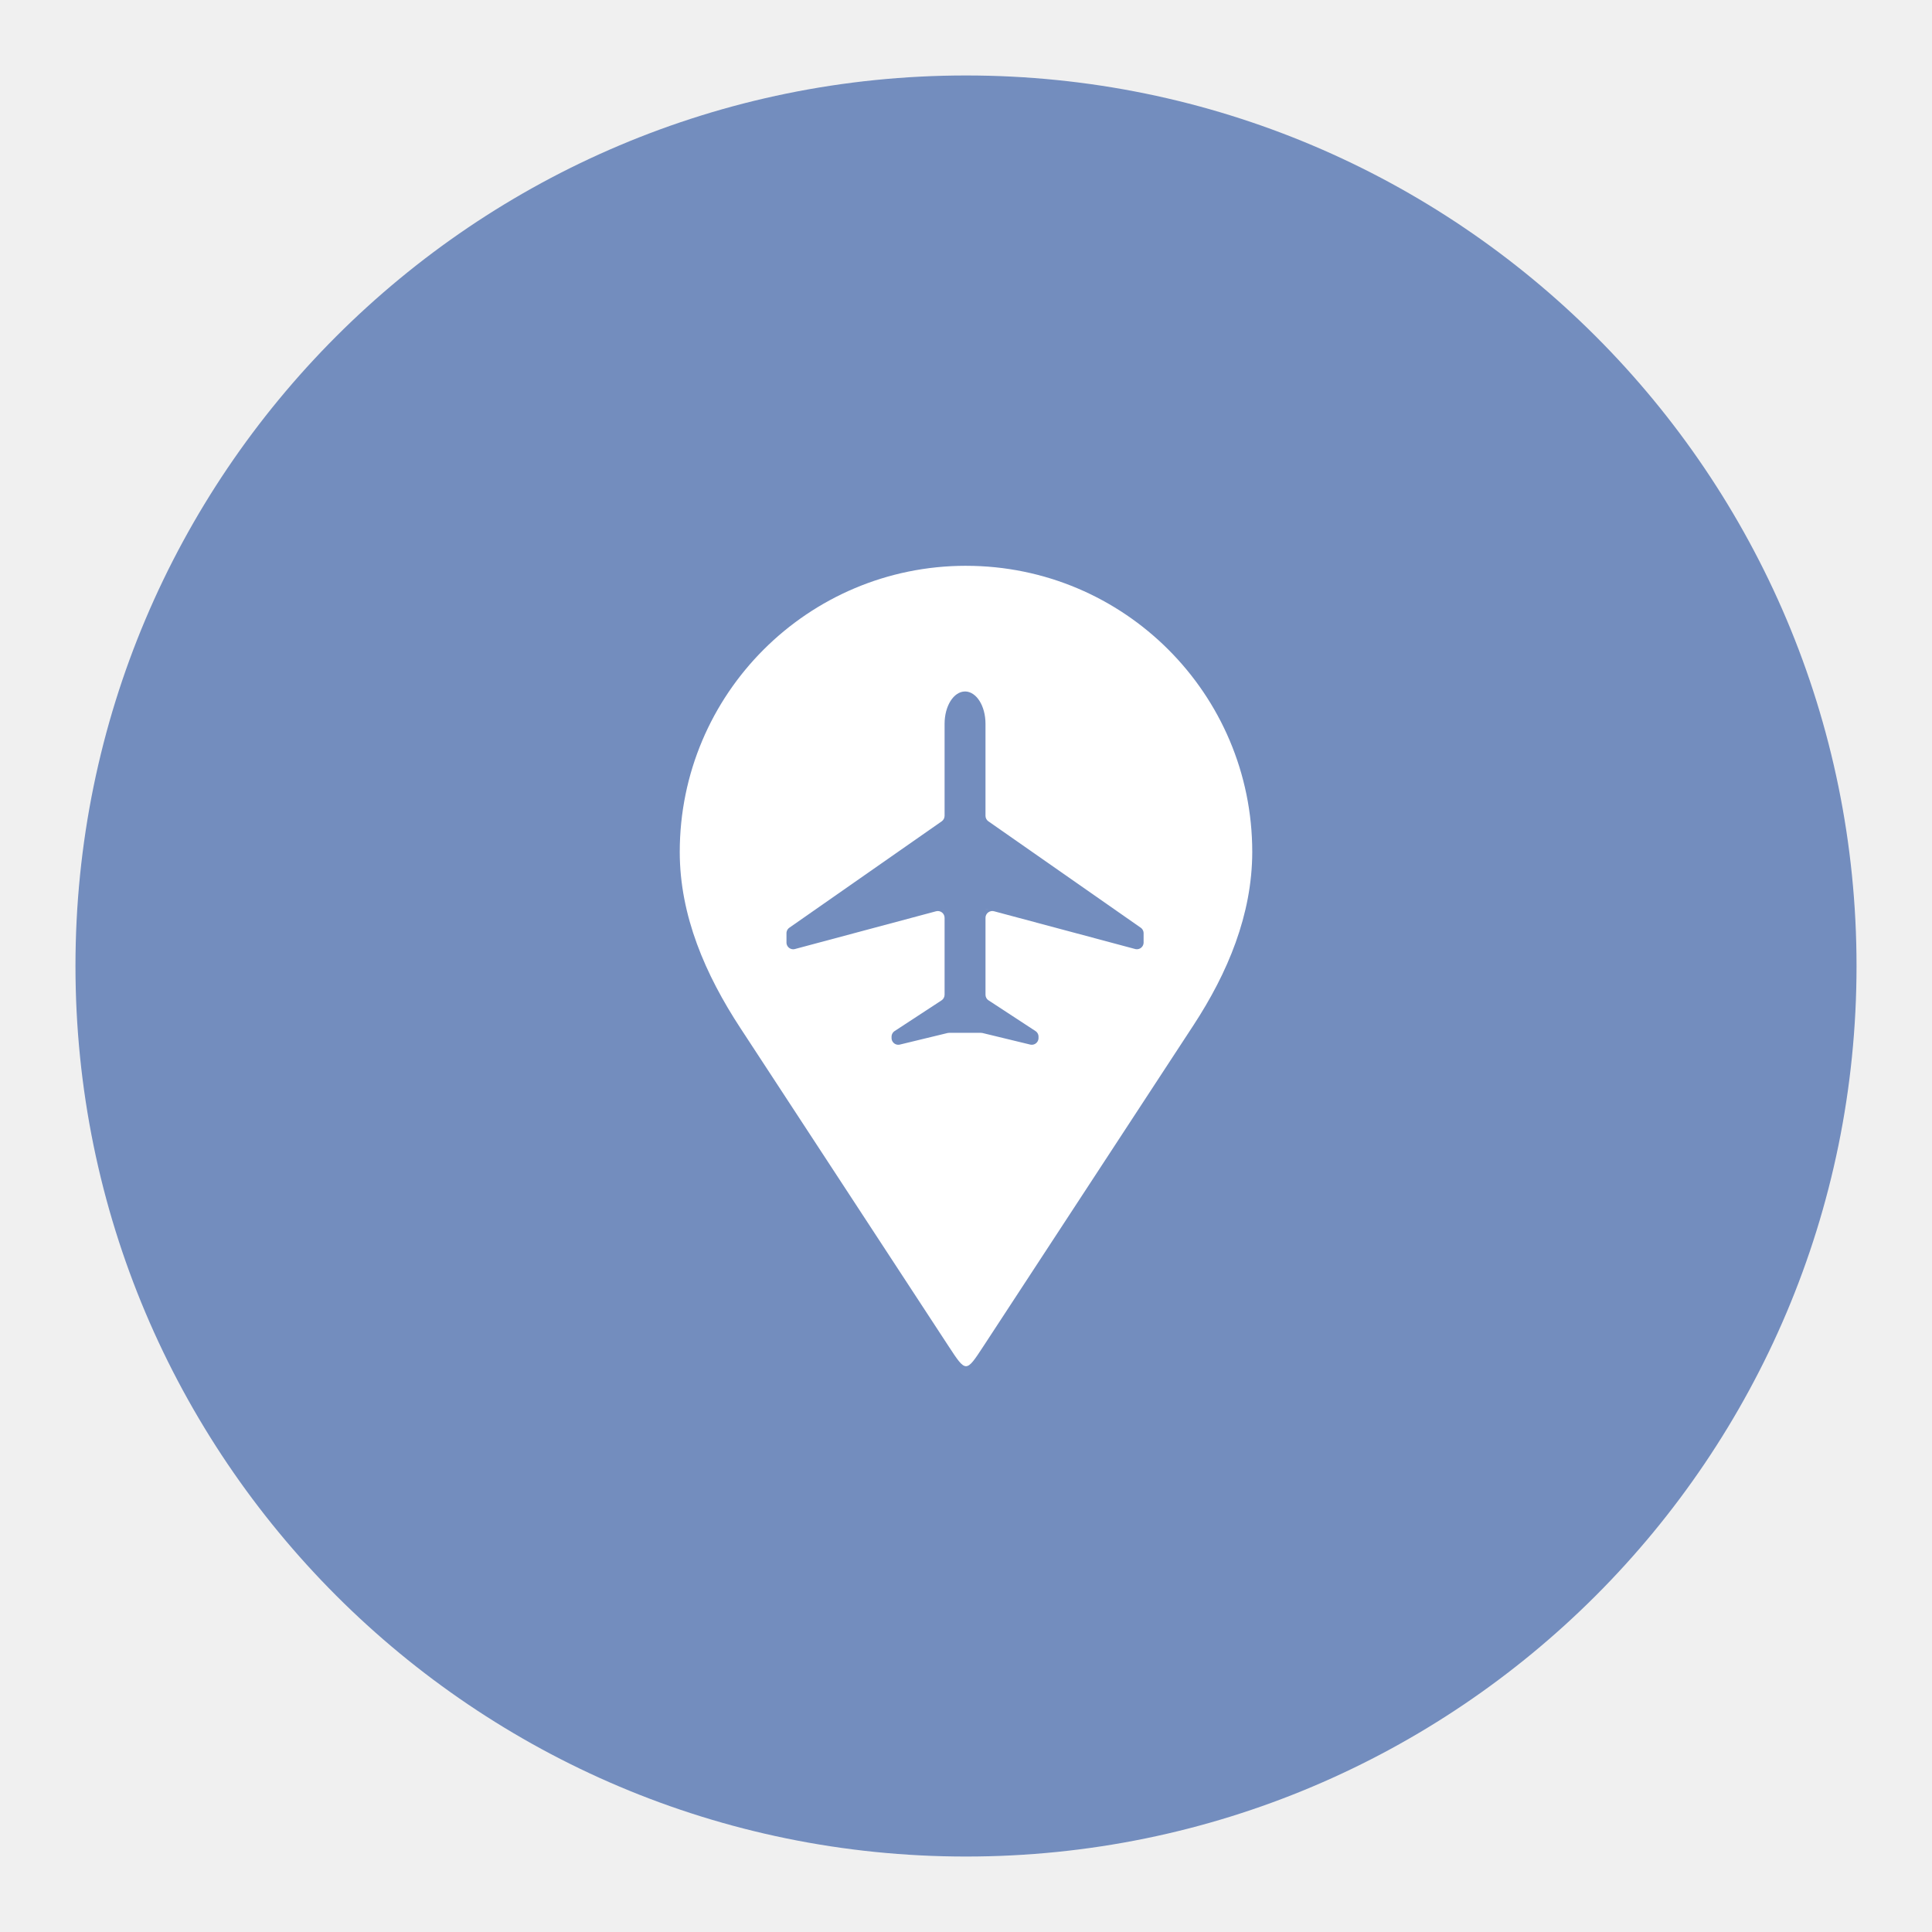
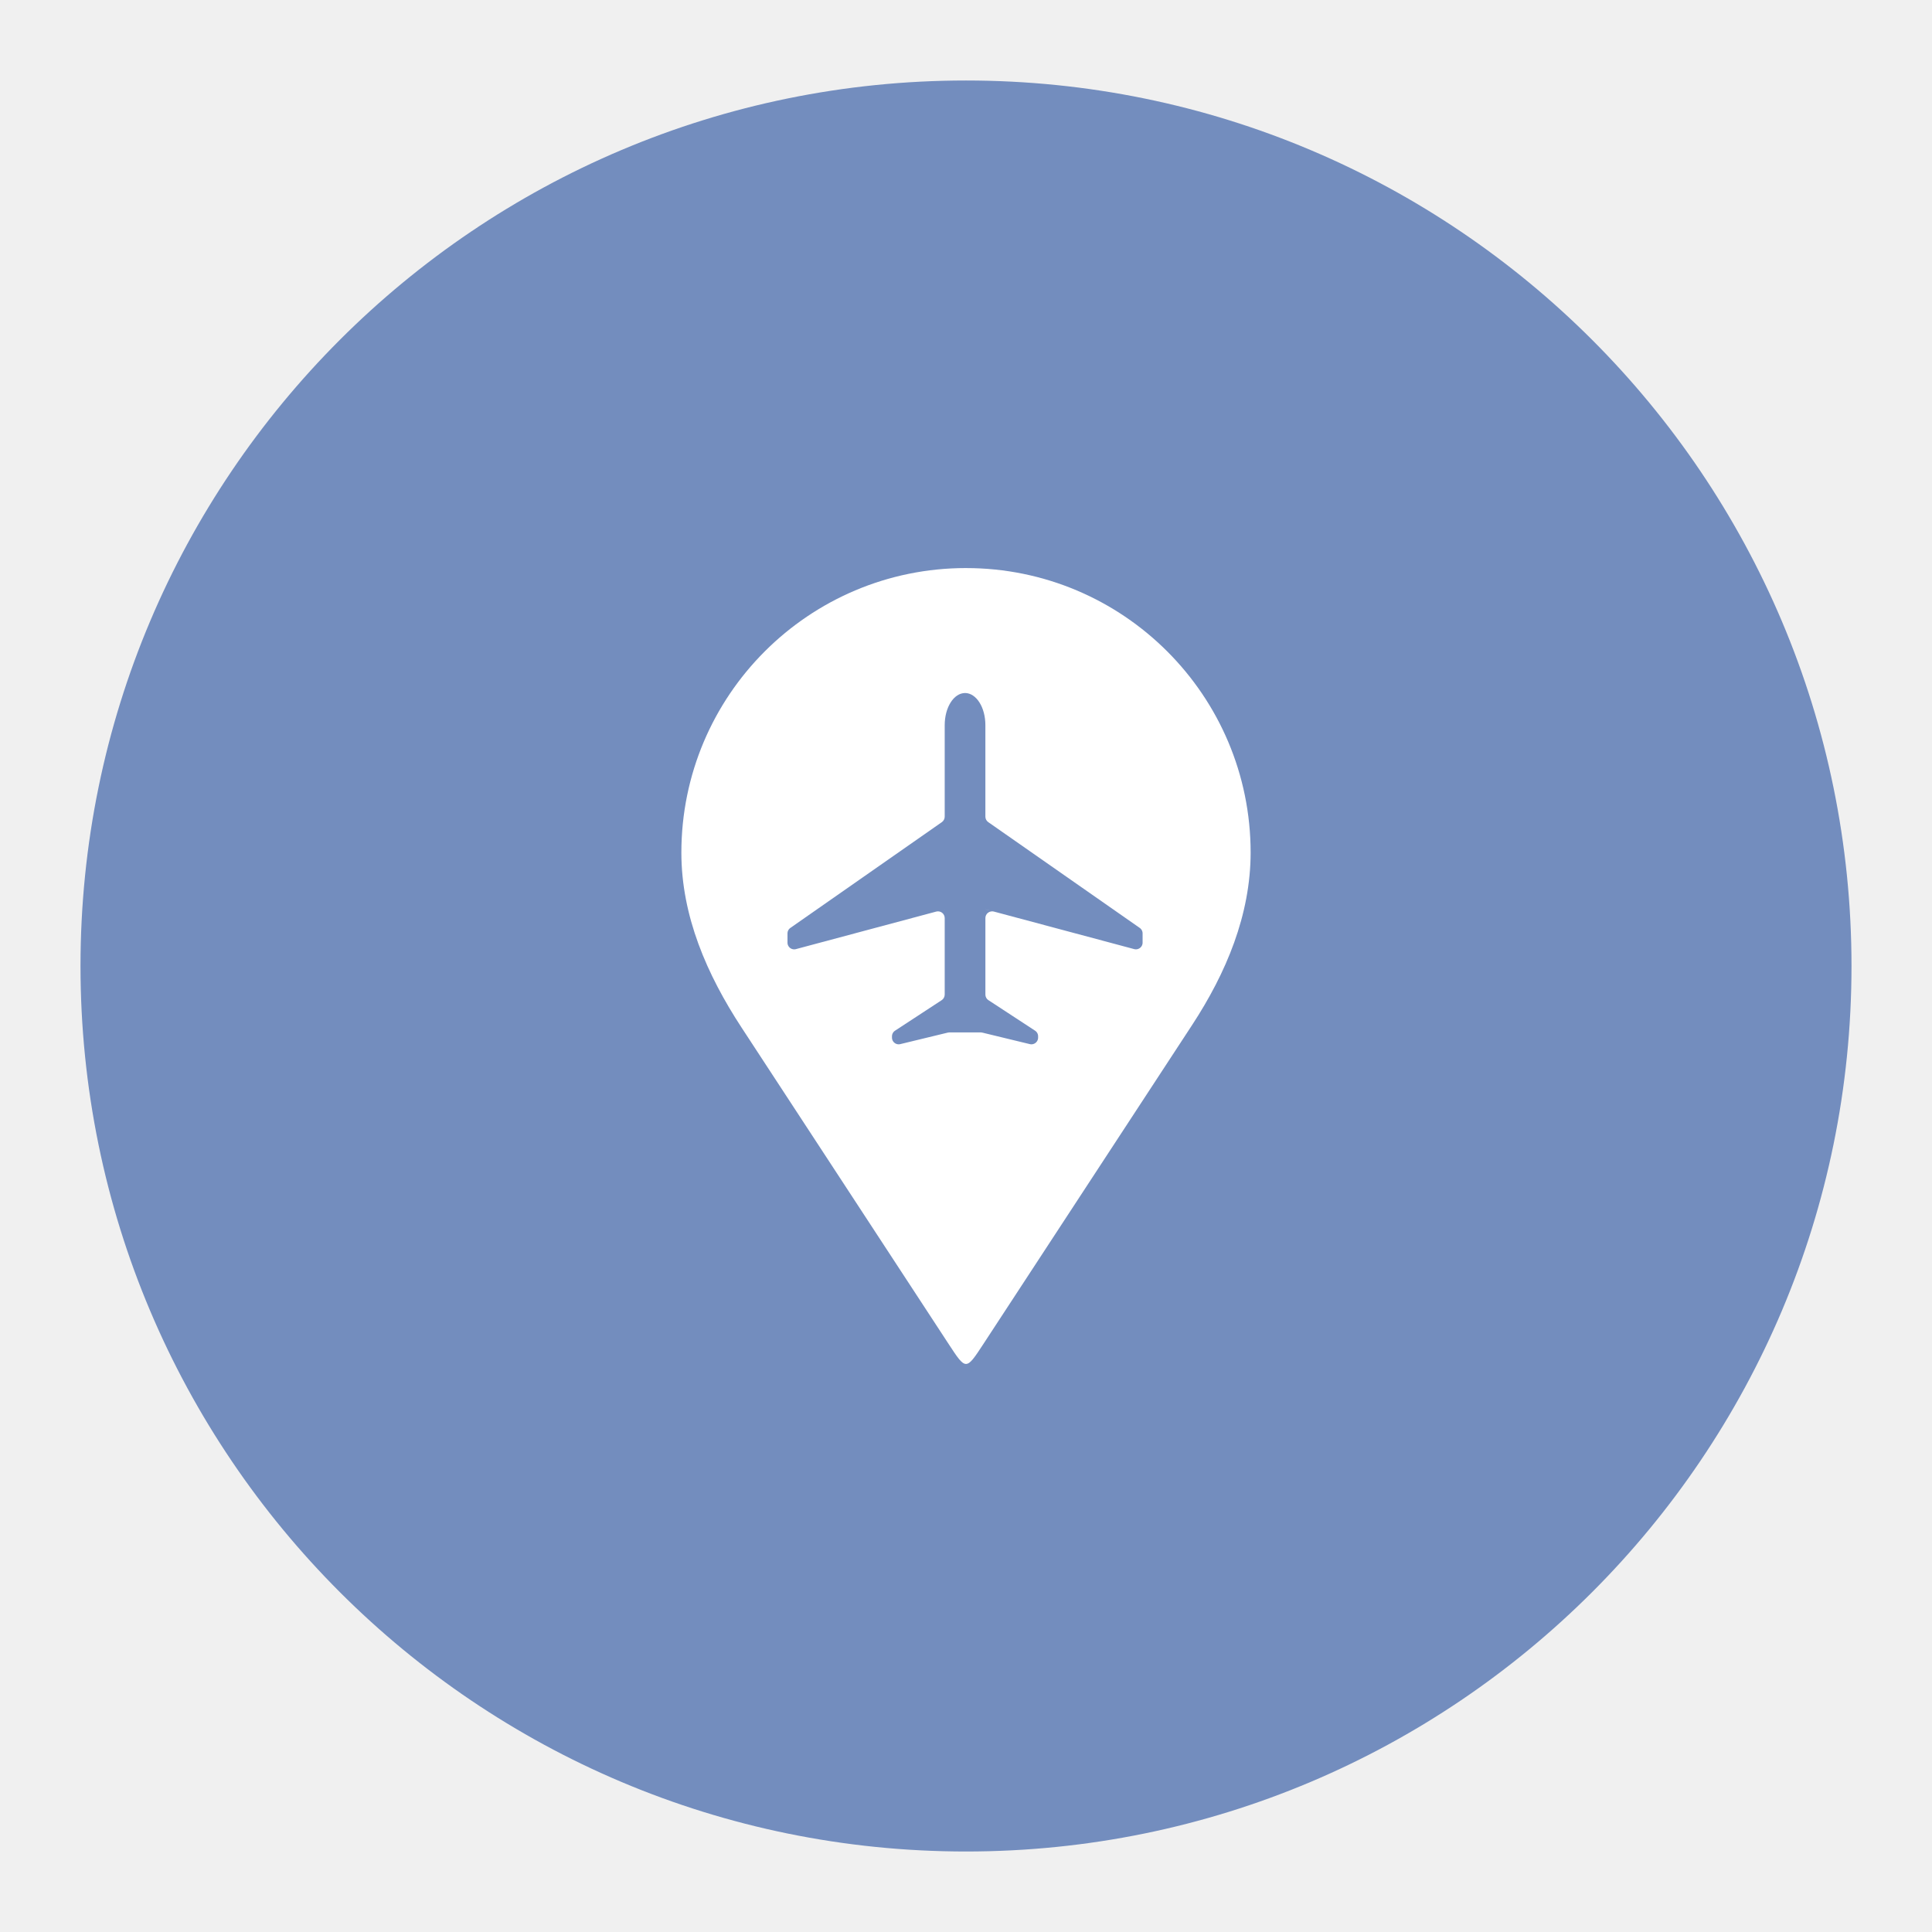
<svg xmlns="http://www.w3.org/2000/svg" width="192" height="192" viewBox="0 0 192 192" id="svg2" version="1.1">
  <defs id="defs4" />
  <g id="layer1" transform="translate(0,-860.3622)">
-     <g id="g866" transform="translate(-1224.485,-0.4754255)">
-       <circle style="fill:#738dbe;fill-opacity:1;fill-rule:evenodd;stroke:none;stroke-width:1" cx="1320.485" cy="956.838" r="88.5" id="circle856" />
-       <g id="g852" transform="matrix(0.453127,0,0,0.453127,954.4859,523.814)" style="stroke-width:2.207">
-         <path style="opacity:1;fill:#ffffff;fill-opacity:1;stroke:none;stroke-width:22.069;stroke-linecap:round;stroke-linejoin:round;stroke-miterlimit:4;stroke-dasharray:none;stroke-dashoffset:0;stroke-opacity:1;paint-order:normal" d="m 807.719,867.862 c -34.673,-1.1e-4 -62.78,28.108 -62.78,62.78 0.01,13.973 5.621,26.87 13.271,38.562 l 23.665,36.164 22.028,33.663 c 3.816,5.831 3.816,5.831 7.627,0.01 l 22.033,-33.67 24.037,-36.734 c 7.52,-11.492 12.871,-24.258 12.899,-37.992 1.2e-4,-34.672 -28.107,-62.78 -62.78,-62.78 z" id="path848" />
-         <path d="m 807.508,895.426 c 0.31,0 0.615,0.051 0.909,0.147 0.294,0.097 0.578,0.238 0.847,0.419 0.27,0.181 0.526,0.401 0.763,0.655 0.238,0.253 0.458,0.54 0.656,0.854 0.205,0.324 0.389,0.677 0.551,1.054 -0.161,-0.378 -0.346,-0.73 -0.55,-1.054 -0.8,-1.266 -1.933,-2.076 -3.176,-2.076 z m 0,0 c -0.31,0 -0.615,0.051 -0.909,0.147 -0.294,0.097 -0.578,0.238 -0.847,0.419 -0.27,0.181 -0.525,0.401 -0.763,0.655 -0.238,0.253 -0.458,0.54 -0.656,0.854 -0.205,0.324 -0.389,0.677 -0.551,1.054 -3e-4,8.9e-4 0,10e-4 0,0.002 -0.322,0.755 -0.552,1.61 -0.67,2.535 -0.059,0.463 -0.09,0.943 -0.09,1.437 v 20.162 0.772 l -0.632,0.442 -33.419,23.337 a 1.481,1.481 0 0 0 -0.109,0.084 1.481,1.481 0 0 0 -0.108,0.102 1.481,1.481 0 0 0 -0.097,0.112 1.481,1.481 0 0 0 -0.085,0.121 1.481,1.481 0 0 0 -0.072,0.129 1.481,1.481 0 0 0 -0.059,0.136 1.481,1.481 0 0 0 -0.045,0.141 1.481,1.481 0 0 0 -0.031,0.145 1.481,1.481 0 0 0 -0.016,0.147 1.481,1.481 0 0 0 -0.003,0.091 v 2.033 a 1.481,1.481 0 0 0 0.007,0.147 1.481,1.481 0 0 0 0.022,0.146 1.481,1.481 0 0 0 0.036,0.143 1.481,1.481 0 0 0 0.051,0.139 1.481,1.481 0 0 0 0.065,0.133 1.481,1.481 0 0 0 0.077,0.126 1.481,1.481 0 0 0 0.09,0.118 1.481,1.481 0 0 0 0.101,0.108 1.481,1.481 0 0 0 0.111,0.098 1.481,1.481 0 0 0 0.12,0.086 1.481,1.481 0 0 0 0.128,0.073 1.481,1.481 0 0 0 0.135,0.061 1.481,1.481 0 0 0 0.141,0.046 1.481,1.481 0 0 0 0.144,0.032 1.481,1.481 0 0 0 0.147,0.018 1.481,1.481 0 0 0 0.148,0.003 1.481,1.481 0 0 0 0.147,-0.012 1.481,1.481 0 0 0 0.146,-0.026 1.481,1.481 0 0 0 0.043,-0.011 l 30.953,-8.282 a 1.481,1.481 0 0 1 0.004,-5.9e-4 l 1.86,-0.498 v 1.929 12.09 4.784 0.8 a 1.481,1.481 0 0 0 0,6e-4 l -0.669,0.438 -10.289,6.732 a 1.481,1.481 0 0 0 -0.12,0.087 1.481,1.481 0 0 0 -0.11,0.099 1.481,1.481 0 0 0 -0.1,0.109 1.481,1.481 0 0 0 -0.089,0.119 1.481,1.481 0 0 0 -0.076,0.127 1.481,1.481 0 0 0 -0.064,0.134 1.481,1.481 0 0 0 -0.049,0.139 1.481,1.481 0 0 0 -0.035,0.143 1.481,1.481 0 0 0 -0.021,0.147 1.481,1.481 0 0 0 -0.007,0.135 v 0.286 a 1.481,1.481 0 0 0 0.007,0.147 1.481,1.481 0 0 0 0.022,0.146 1.481,1.481 0 0 0 0.036,0.143 1.481,1.481 0 0 0 0.051,0.139 1.481,1.481 0 0 0 0.065,0.133 1.481,1.481 0 0 0 0.077,0.126 1.481,1.481 0 0 0 0.09,0.118 1.481,1.481 0 0 0 0.101,0.108 1.481,1.481 0 0 0 0.111,0.098 1.481,1.481 0 0 0 0.12,0.086 1.481,1.481 0 0 0 0.128,0.073 1.481,1.481 0 0 0 0.135,0.061 1.481,1.481 0 0 0 0.141,0.046 1.481,1.481 0 0 0 0.144,0.032 1.481,1.481 0 0 0 0.147,0.018 1.481,1.481 0 0 0 0.148,0.003 1.481,1.481 0 0 0 0.147,-0.012 1.481,1.481 0 0 0 0.142,-0.025 l 10.489,-2.542 0.172,-0.042 h 0.177 3.464 3.464 0.177 l 0.172,0.042 10.479,2.539 a 1.481,1.481 0 0 0 0.14,0.026 1.481,1.481 0 0 0 0.147,0.013 1.481,1.481 0 0 0 0.148,-0.002 1.481,1.481 0 0 0 0.147,-0.017 1.481,1.481 0 0 0 0.145,-0.031 1.481,1.481 0 0 0 0.141,-0.046 1.481,1.481 0 0 0 0.136,-0.059 1.481,1.481 0 0 0 0.129,-0.073 1.481,1.481 0 0 0 0.121,-0.085 1.481,1.481 0 0 0 0.112,-0.097 1.481,1.481 0 0 0 0.102,-0.108 1.481,1.481 0 0 0 0.091,-0.117 1.481,1.481 0 0 0 0.078,-0.126 1.481,1.481 0 0 0 0.065,-0.133 1.481,1.481 0 0 0 0.052,-0.138 1.481,1.481 0 0 0 0.038,-0.143 1.481,1.481 0 0 0 0.023,-0.146 1.481,1.481 0 0 0 0.009,-0.147 v -0.298 a 1.481,1.481 0 0 0 -0.007,-0.148 1.481,1.481 0 0 0 -0.022,-0.146 1.481,1.481 0 0 0 -0.036,-0.143 1.481,1.481 0 0 0 -0.051,-0.139 1.481,1.481 0 0 0 -0.064,-0.134 1.481,1.481 0 0 0 -0.077,-0.126 1.481,1.481 0 0 0 -0.09,-0.118 1.481,1.481 0 0 0 -0.101,-0.108 1.481,1.481 0 0 0 -0.111,-0.098 1.481,1.481 0 0 0 -0.109,-0.079 l -10.289,-6.732 -0.67,-0.438 v -0.801 -4.784 -12.09 -1.929 l 1.862,0.499 30.95,8.281 a 1.481,1.481 0 0 0 0.143,0.031 1.481,1.481 0 0 0 0.147,0.017 1.481,1.481 0 0 0 0.147,0.002 1.481,1.481 0 0 0 0.147,-0.013 1.481,1.481 0 0 0 0.146,-0.028 1.481,1.481 0 0 0 0.142,-0.042 1.481,1.481 0 0 0 0.137,-0.056 1.481,1.481 0 0 0 0.131,-0.069 1.481,1.481 0 0 0 0.123,-0.082 1.481,1.481 0 0 0 0.114,-0.094 1.481,1.481 0 0 0 0.105,-0.105 1.481,1.481 0 0 0 0.093,-0.115 1.481,1.481 0 0 0 0.082,-0.123 1.481,1.481 0 0 0 0.069,-0.131 1.481,1.481 0 0 0 0.055,-0.138 1.481,1.481 0 0 0 0.041,-0.142 1.481,1.481 0 0 0 0.027,-0.146 1.481,1.481 0 0 0 0.012,-0.147 1.481,1.481 0 0 0 5.9e-4,-0.047 v -2.033 a 1.481,1.481 0 0 0 -0.008,-0.148 1.481,1.481 0 0 0 -0.022,-0.146 1.481,1.481 0 0 0 -0.036,-0.143 1.481,1.481 0 0 0 -0.051,-0.139 1.481,1.481 0 0 0 -0.064,-0.134 1.481,1.481 0 0 0 -0.077,-0.126 1.481,1.481 0 0 0 -0.09,-0.118 1.481,1.481 0 0 0 -0.101,-0.108 1.481,1.481 0 0 0 -0.112,-0.098 1.481,1.481 0 0 0 -0.059,-0.044 l -33.424,-23.341 a 1.481,1.481 0 0 1 0,-5.9e-4 l -0.632,-0.441 v -0.772 -20.162 c 0,-0.494 -0.031,-0.974 -0.09,-1.437 -0.118,-0.925 -0.348,-1.78 -0.67,-2.535 -3e-4,-8.9e-4 0,-10e-4 0,-0.002 -0.161,-0.377 -0.346,-0.729 -0.551,-1.054 -0.198,-0.314 -0.418,-0.601 -0.656,-0.854 -0.238,-0.253 -0.494,-0.474 -0.763,-0.655 -0.27,-0.181 -0.553,-0.323 -0.847,-0.419 -0.294,-0.097 -0.598,-0.147 -0.909,-0.147 z m 0,0 c -1.243,0 -2.376,0.81 -3.176,2.076 -0.204,0.324 -0.389,0.676 -0.55,1.054 0.161,-0.377 0.346,-0.729 0.551,-1.054 0.198,-0.314 0.419,-0.601 0.656,-0.854 0.238,-0.253 0.493,-0.474 0.763,-0.655 0.27,-0.181 0.553,-0.323 0.847,-0.419 0.294,-0.097 0.598,-0.147 0.909,-0.147 z m 4.487,27.265 v 0.772 l 0.632,0.441 a 1.481,1.481 0 0 1 -0.632,-1.213 z m 1.862,20.941 -1.862,-0.499 v 1.929 a 1.481,1.481 0 0 1 1.862,-1.43 z m -1.862,18.304 v 0.801 l 0.67,0.438 a 1.481,1.481 0 0 1 -0.67,-1.239 z m -0.674,8.396 -0.172,-0.042 h -0.177 a 1.481,1.481 0 0 1 0.349,0.042 z m -7.276,-0.042 h -0.177 l -0.172,0.042 a 1.481,1.481 0 0 1 0.349,-0.042 z m -1.693,-7.115 0.669,-0.438 a 1.481,1.481 0 0 0 0,-5.9e-4 v -0.8 a 1.481,1.481 0 0 1 -0.67,1.239 z m 0.67,-18.113 v -1.929 l -1.86,0.498 a 1.481,1.481 0 0 1 1.86,1.431 z m -0.632,-21.157 0.632,-0.442 v -0.772 a 1.481,1.481 0 0 1 -0.632,1.214 z" style="color:#000000;font-style:normal;font-variant:normal;font-weight:normal;font-stretch:normal;font-size:medium;line-height:normal;font-family:sans-serif;font-variant-ligatures:normal;font-variant-position:normal;font-variant-caps:normal;font-variant-numeric:normal;font-variant-alternates:normal;font-feature-settings:normal;text-indent:0;text-align:start;text-decoration:none;text-decoration-line:none;text-decoration-style:solid;text-decoration-color:#000000;letter-spacing:normal;word-spacing:normal;text-transform:none;writing-mode:lr-tb;direction:ltr;text-orientation:mixed;dominant-baseline:auto;baseline-shift:baseline;text-anchor:start;white-space:normal;shape-padding:0;clip-rule:nonzero;display:inline;overflow:visible;visibility:visible;opacity:1;isolation:auto;mix-blend-mode:normal;color-interpolation:sRGB;color-interpolation-filters:linearRGB;solid-color:#000000;solid-opacity:1;vector-effect:none;fill:#738dbe;fill-opacity:1;fill-rule:nonzero;stroke:none;stroke-width:22.069;stroke-linecap:round;stroke-linejoin:round;stroke-miterlimit:4;stroke-dasharray:none;stroke-dashoffset:0;stroke-opacity:1;paint-order:normal;color-rendering:auto;image-rendering:auto;shape-rendering:auto;text-rendering:auto;enable-background:accumulate" id="path850" />
-       </g>
+     <circle style="fill:#738dbe;fill-opacity:1;fill-rule:evenodd;stroke:none;stroke-width:0.994" cx="96" cy="956.362" r="88" id="circle856" />
+     <g id="g852" transform="matrix(0.450567,0,0,0.450567,-267.9314,525.785)" style="stroke-width:2.207">
+       <path style="opacity:1;fill:#ffffff;fill-opacity:1;stroke:none;stroke-width:22.069;stroke-linecap:round;stroke-linejoin:round;stroke-miterlimit:4;stroke-dasharray:none;stroke-dashoffset:0;stroke-opacity:1;paint-order:normal" d="m 807.719,867.862 c -34.673,-1.1e-4 -62.78,28.108 -62.78,62.78 0.01,13.973 5.621,26.87 13.271,38.562 l 23.665,36.164 22.028,33.663 c 3.816,5.831 3.816,5.831 7.627,0.01 l 22.033,-33.67 24.037,-36.734 c 7.52,-11.492 12.871,-24.258 12.899,-37.992 1.2e-4,-34.672 -28.107,-62.78 -62.78,-62.78 z" id="path848" />
+       <path d="m 807.508,895.426 c 0.31,0 0.615,0.051 0.909,0.147 0.294,0.097 0.578,0.238 0.847,0.419 0.27,0.181 0.526,0.401 0.763,0.655 0.238,0.253 0.458,0.54 0.656,0.854 0.205,0.324 0.389,0.677 0.551,1.054 -0.161,-0.378 -0.346,-0.73 -0.55,-1.054 -0.8,-1.266 -1.933,-2.076 -3.176,-2.076 z m 0,0 c -0.31,0 -0.615,0.051 -0.909,0.147 -0.294,0.097 -0.578,0.238 -0.847,0.419 -0.27,0.181 -0.525,0.401 -0.763,0.655 -0.238,0.253 -0.458,0.54 -0.656,0.854 -0.205,0.324 -0.389,0.677 -0.551,1.054 -3e-4,8.9e-4 0,10e-4 0,0.002 -0.322,0.755 -0.552,1.61 -0.67,2.535 -0.059,0.463 -0.09,0.943 -0.09,1.437 v 20.162 0.772 l -0.632,0.442 -33.419,23.337 a 1.481,1.481 0 0 0 -0.109,0.084 1.481,1.481 0 0 0 -0.108,0.102 1.481,1.481 0 0 0 -0.097,0.112 1.481,1.481 0 0 0 -0.085,0.121 1.481,1.481 0 0 0 -0.072,0.129 1.481,1.481 0 0 0 -0.059,0.136 1.481,1.481 0 0 0 -0.045,0.141 1.481,1.481 0 0 0 -0.031,0.145 1.481,1.481 0 0 0 -0.016,0.147 1.481,1.481 0 0 0 -0.003,0.091 v 2.033 a 1.481,1.481 0 0 0 0.007,0.147 1.481,1.481 0 0 0 0.022,0.146 1.481,1.481 0 0 0 0.036,0.143 1.481,1.481 0 0 0 0.051,0.139 1.481,1.481 0 0 0 0.065,0.133 1.481,1.481 0 0 0 0.077,0.126 1.481,1.481 0 0 0 0.09,0.118 1.481,1.481 0 0 0 0.101,0.108 1.481,1.481 0 0 0 0.111,0.098 1.481,1.481 0 0 0 0.12,0.086 1.481,1.481 0 0 0 0.128,0.073 1.481,1.481 0 0 0 0.135,0.061 1.481,1.481 0 0 0 0.141,0.046 1.481,1.481 0 0 0 0.144,0.032 1.481,1.481 0 0 0 0.147,0.018 1.481,1.481 0 0 0 0.148,0.003 1.481,1.481 0 0 0 0.147,-0.012 1.481,1.481 0 0 0 0.146,-0.026 1.481,1.481 0 0 0 0.043,-0.011 l 30.953,-8.282 a 1.481,1.481 0 0 1 0.004,-5.9e-4 l 1.86,-0.498 v 1.929 12.09 4.784 0.8 a 1.481,1.481 0 0 0 0,6e-4 l -0.669,0.438 -10.289,6.732 a 1.481,1.481 0 0 0 -0.12,0.087 1.481,1.481 0 0 0 -0.11,0.099 1.481,1.481 0 0 0 -0.1,0.109 1.481,1.481 0 0 0 -0.089,0.119 1.481,1.481 0 0 0 -0.076,0.127 1.481,1.481 0 0 0 -0.064,0.134 1.481,1.481 0 0 0 -0.049,0.139 1.481,1.481 0 0 0 -0.035,0.143 1.481,1.481 0 0 0 -0.021,0.147 1.481,1.481 0 0 0 -0.007,0.135 v 0.286 a 1.481,1.481 0 0 0 0.007,0.147 1.481,1.481 0 0 0 0.022,0.146 1.481,1.481 0 0 0 0.036,0.143 1.481,1.481 0 0 0 0.051,0.139 1.481,1.481 0 0 0 0.065,0.133 1.481,1.481 0 0 0 0.077,0.126 1.481,1.481 0 0 0 0.09,0.118 1.481,1.481 0 0 0 0.101,0.108 1.481,1.481 0 0 0 0.111,0.098 1.481,1.481 0 0 0 0.12,0.086 1.481,1.481 0 0 0 0.128,0.073 1.481,1.481 0 0 0 0.135,0.061 1.481,1.481 0 0 0 0.141,0.046 1.481,1.481 0 0 0 0.144,0.032 1.481,1.481 0 0 0 0.147,0.018 1.481,1.481 0 0 0 0.148,0.003 1.481,1.481 0 0 0 0.147,-0.012 1.481,1.481 0 0 0 0.142,-0.025 l 10.489,-2.542 0.172,-0.042 h 0.177 3.464 3.464 0.177 l 0.172,0.042 10.479,2.539 a 1.481,1.481 0 0 0 0.14,0.026 1.481,1.481 0 0 0 0.147,0.013 1.481,1.481 0 0 0 0.148,-0.002 1.481,1.481 0 0 0 0.147,-0.017 1.481,1.481 0 0 0 0.145,-0.031 1.481,1.481 0 0 0 0.141,-0.046 1.481,1.481 0 0 0 0.136,-0.059 1.481,1.481 0 0 0 0.129,-0.073 1.481,1.481 0 0 0 0.121,-0.085 1.481,1.481 0 0 0 0.112,-0.097 1.481,1.481 0 0 0 0.102,-0.108 1.481,1.481 0 0 0 0.091,-0.117 1.481,1.481 0 0 0 0.078,-0.126 1.481,1.481 0 0 0 0.065,-0.133 1.481,1.481 0 0 0 0.052,-0.138 1.481,1.481 0 0 0 0.038,-0.143 1.481,1.481 0 0 0 0.023,-0.146 1.481,1.481 0 0 0 0.009,-0.147 v -0.298 a 1.481,1.481 0 0 0 -0.007,-0.148 1.481,1.481 0 0 0 -0.022,-0.146 1.481,1.481 0 0 0 -0.036,-0.143 1.481,1.481 0 0 0 -0.051,-0.139 1.481,1.481 0 0 0 -0.064,-0.134 1.481,1.481 0 0 0 -0.077,-0.126 1.481,1.481 0 0 0 -0.09,-0.118 1.481,1.481 0 0 0 -0.101,-0.108 1.481,1.481 0 0 0 -0.111,-0.098 1.481,1.481 0 0 0 -0.109,-0.079 l -10.289,-6.732 -0.67,-0.438 v -0.801 -4.784 -12.09 -1.929 l 1.862,0.499 30.95,8.281 a 1.481,1.481 0 0 0 0.143,0.031 1.481,1.481 0 0 0 0.147,0.017 1.481,1.481 0 0 0 0.147,0.002 1.481,1.481 0 0 0 0.147,-0.013 1.481,1.481 0 0 0 0.146,-0.028 1.481,1.481 0 0 0 0.142,-0.042 1.481,1.481 0 0 0 0.137,-0.056 1.481,1.481 0 0 0 0.131,-0.069 1.481,1.481 0 0 0 0.123,-0.082 1.481,1.481 0 0 0 0.114,-0.094 1.481,1.481 0 0 0 0.105,-0.105 1.481,1.481 0 0 0 0.093,-0.115 1.481,1.481 0 0 0 0.082,-0.123 1.481,1.481 0 0 0 0.069,-0.131 1.481,1.481 0 0 0 0.055,-0.138 1.481,1.481 0 0 0 0.041,-0.142 1.481,1.481 0 0 0 0.027,-0.146 1.481,1.481 0 0 0 0.012,-0.147 1.481,1.481 0 0 0 5.9e-4,-0.047 v -2.033 a 1.481,1.481 0 0 0 -0.008,-0.148 1.481,1.481 0 0 0 -0.022,-0.146 1.481,1.481 0 0 0 -0.036,-0.143 1.481,1.481 0 0 0 -0.051,-0.139 1.481,1.481 0 0 0 -0.064,-0.134 1.481,1.481 0 0 0 -0.077,-0.126 1.481,1.481 0 0 0 -0.09,-0.118 1.481,1.481 0 0 0 -0.101,-0.108 1.481,1.481 0 0 0 -0.112,-0.098 1.481,1.481 0 0 0 -0.059,-0.044 l -33.424,-23.341 a 1.481,1.481 0 0 1 0,-5.9e-4 l -0.632,-0.441 v -0.772 -20.162 c 0,-0.494 -0.031,-0.974 -0.09,-1.437 -0.118,-0.925 -0.348,-1.78 -0.67,-2.535 -3e-4,-8.9e-4 0,-10e-4 0,-0.002 -0.161,-0.377 -0.346,-0.729 -0.551,-1.054 -0.198,-0.314 -0.418,-0.601 -0.656,-0.854 -0.238,-0.253 -0.494,-0.474 -0.763,-0.655 -0.27,-0.181 -0.553,-0.323 -0.847,-0.419 -0.294,-0.097 -0.598,-0.147 -0.909,-0.147 z m 0,0 c -1.243,0 -2.376,0.81 -3.176,2.076 -0.204,0.324 -0.389,0.676 -0.55,1.054 0.161,-0.377 0.346,-0.729 0.551,-1.054 0.198,-0.314 0.419,-0.601 0.656,-0.854 0.238,-0.253 0.493,-0.474 0.763,-0.655 0.27,-0.181 0.553,-0.323 0.847,-0.419 0.294,-0.097 0.598,-0.147 0.909,-0.147 z m 4.487,27.265 v 0.772 l 0.632,0.441 a 1.481,1.481 0 0 1 -0.632,-1.213 z m 1.862,20.941 -1.862,-0.499 v 1.929 a 1.481,1.481 0 0 1 1.862,-1.43 z m -1.862,18.304 v 0.801 l 0.67,0.438 a 1.481,1.481 0 0 1 -0.67,-1.239 z m -0.674,8.396 -0.172,-0.042 h -0.177 a 1.481,1.481 0 0 1 0.349,0.042 z m -7.276,-0.042 h -0.177 l -0.172,0.042 a 1.481,1.481 0 0 1 0.349,-0.042 z m -1.693,-7.115 0.669,-0.438 a 1.481,1.481 0 0 0 0,-5.9e-4 v -0.8 a 1.481,1.481 0 0 1 -0.67,1.239 z m 0.67,-18.113 v -1.929 l -1.86,0.498 a 1.481,1.481 0 0 1 1.86,1.431 z m -0.632,-21.157 0.632,-0.442 v -0.772 a 1.481,1.481 0 0 1 -0.632,1.214 z" style="color:#000000;font-style:normal;font-variant:normal;font-weight:normal;font-stretch:normal;font-size:medium;line-height:normal;font-family:sans-serif;font-variant-ligatures:normal;font-variant-position:normal;font-variant-caps:normal;font-variant-numeric:normal;font-variant-alternates:normal;font-feature-settings:normal;text-indent:0;text-align:start;text-decoration:none;text-decoration-line:none;text-decoration-style:solid;text-decoration-color:#000000;letter-spacing:normal;word-spacing:normal;text-transform:none;writing-mode:lr-tb;direction:ltr;text-orientation:mixed;dominant-baseline:auto;baseline-shift:baseline;text-anchor:start;white-space:normal;shape-padding:0;clip-rule:nonzero;display:inline;overflow:visible;visibility:visible;opacity:1;isolation:auto;mix-blend-mode:normal;color-interpolation:sRGB;color-interpolation-filters:linearRGB;solid-color:#000000;solid-opacity:1;vector-effect:none;fill:#738dbe;fill-opacity:1;fill-rule:nonzero;stroke:none;stroke-width:22.069;stroke-linecap:round;stroke-linejoin:round;stroke-miterlimit:4;stroke-dasharray:none;stroke-dashoffset:0;stroke-opacity:1;paint-order:normal;color-rendering:auto;image-rendering:auto;shape-rendering:auto;text-rendering:auto;enable-background:accumulate" id="path850" />
    </g>
  </g>
</svg>
